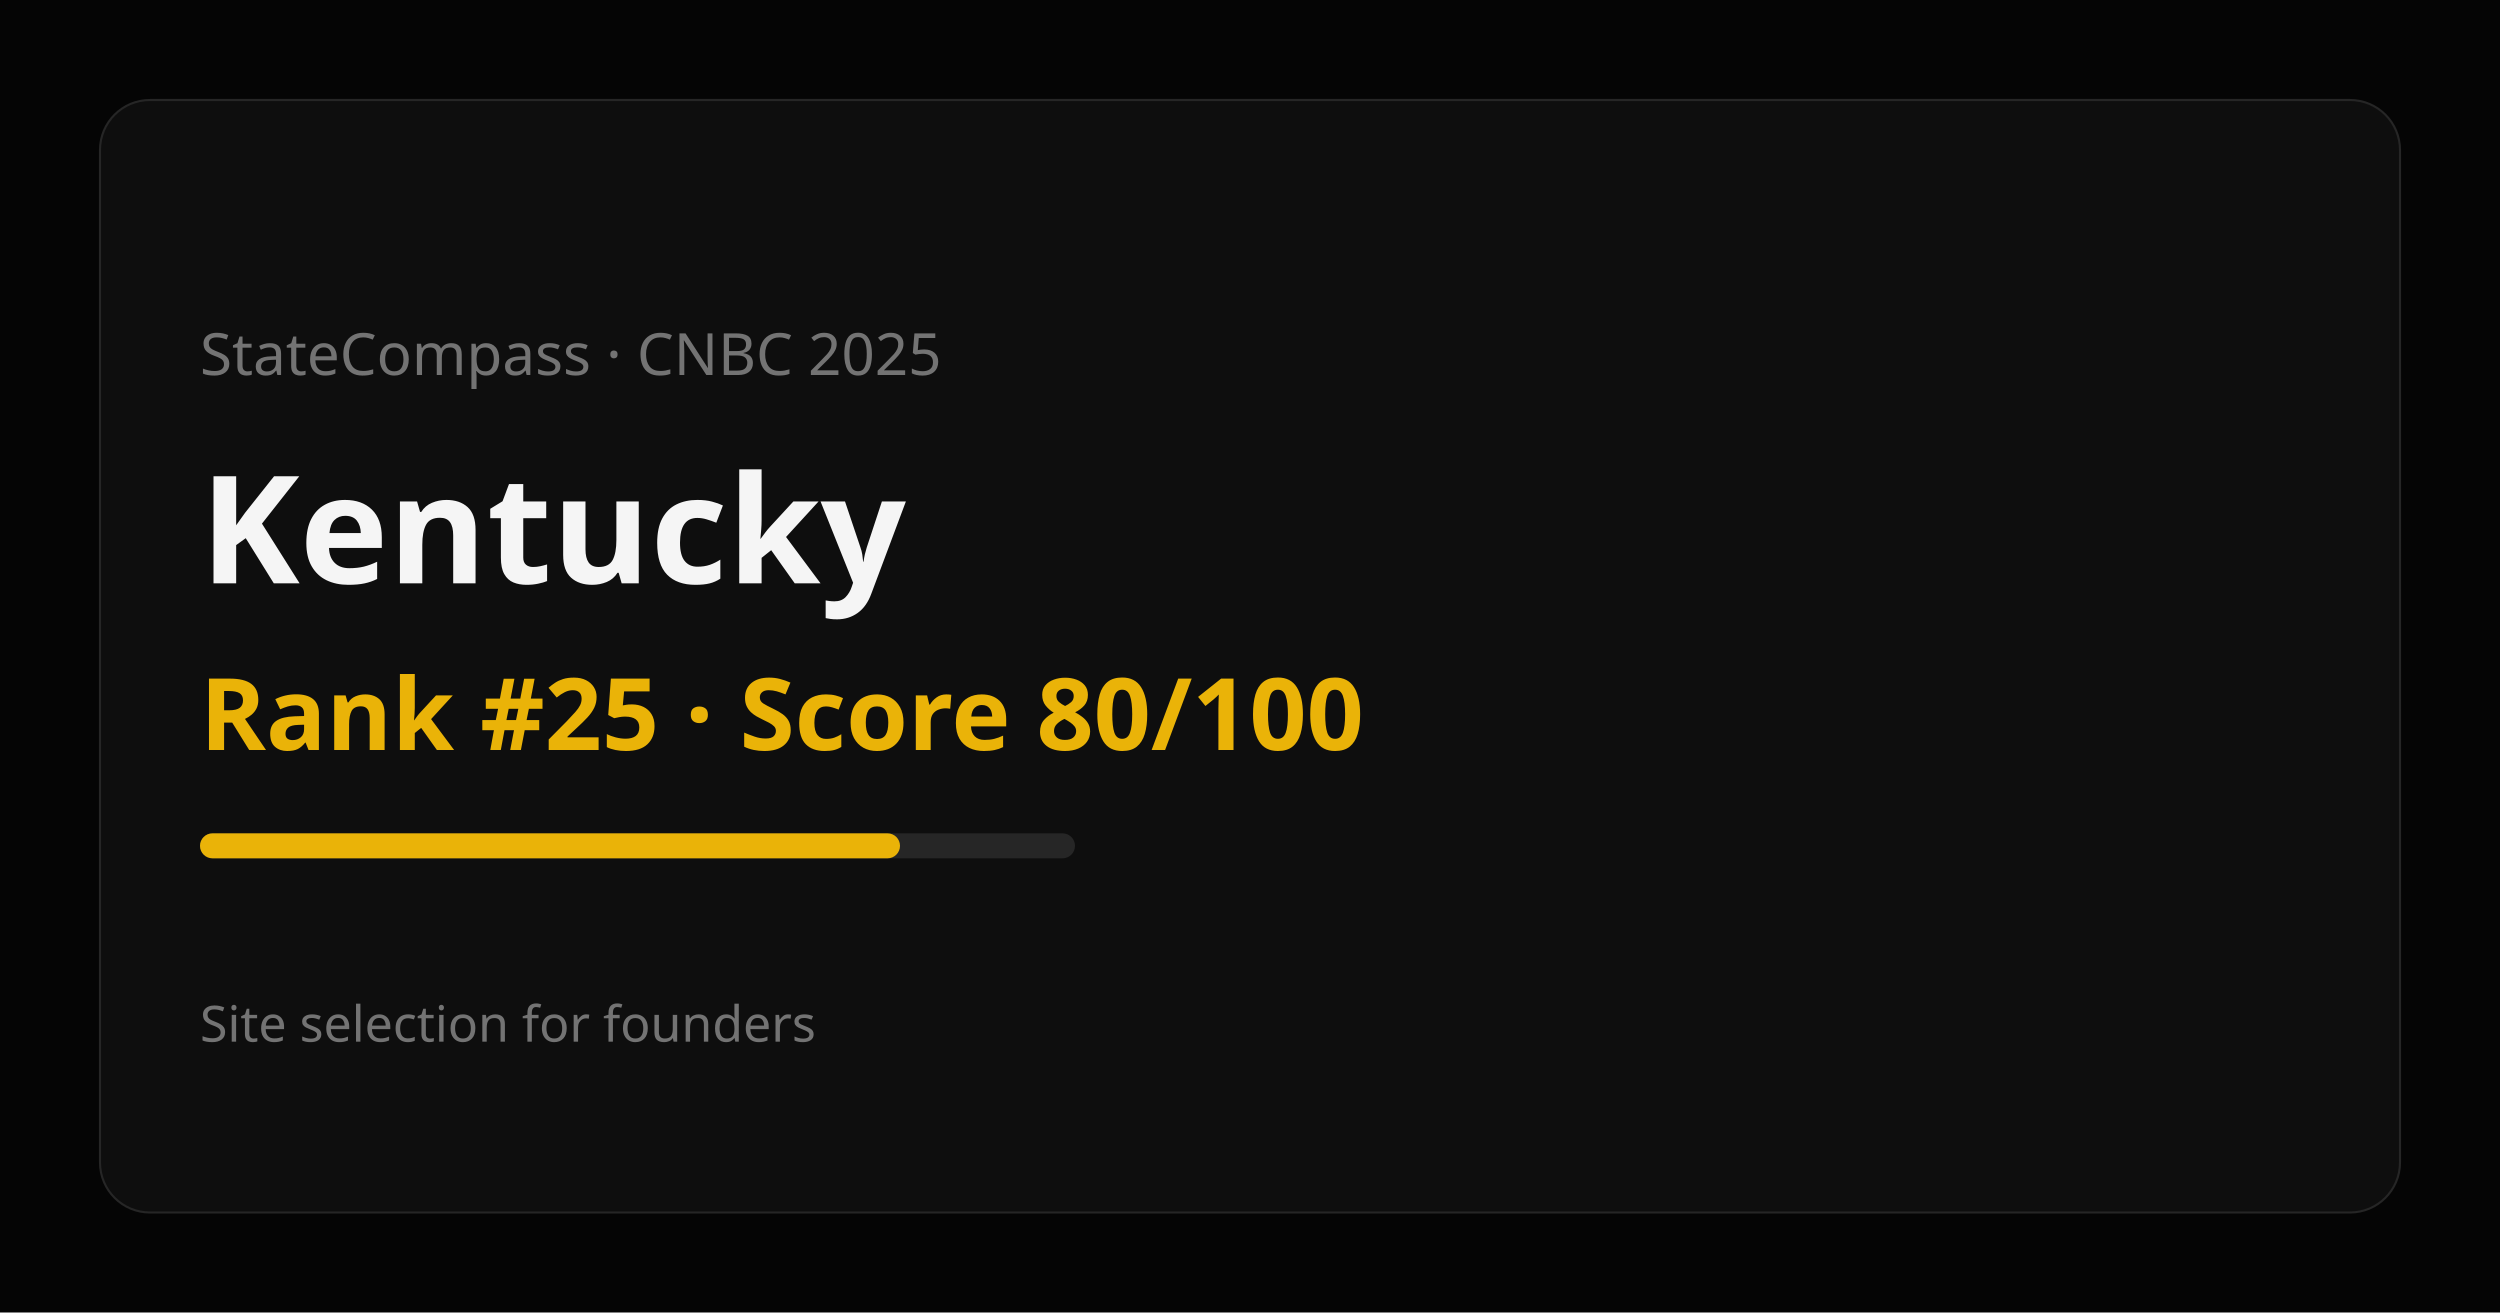
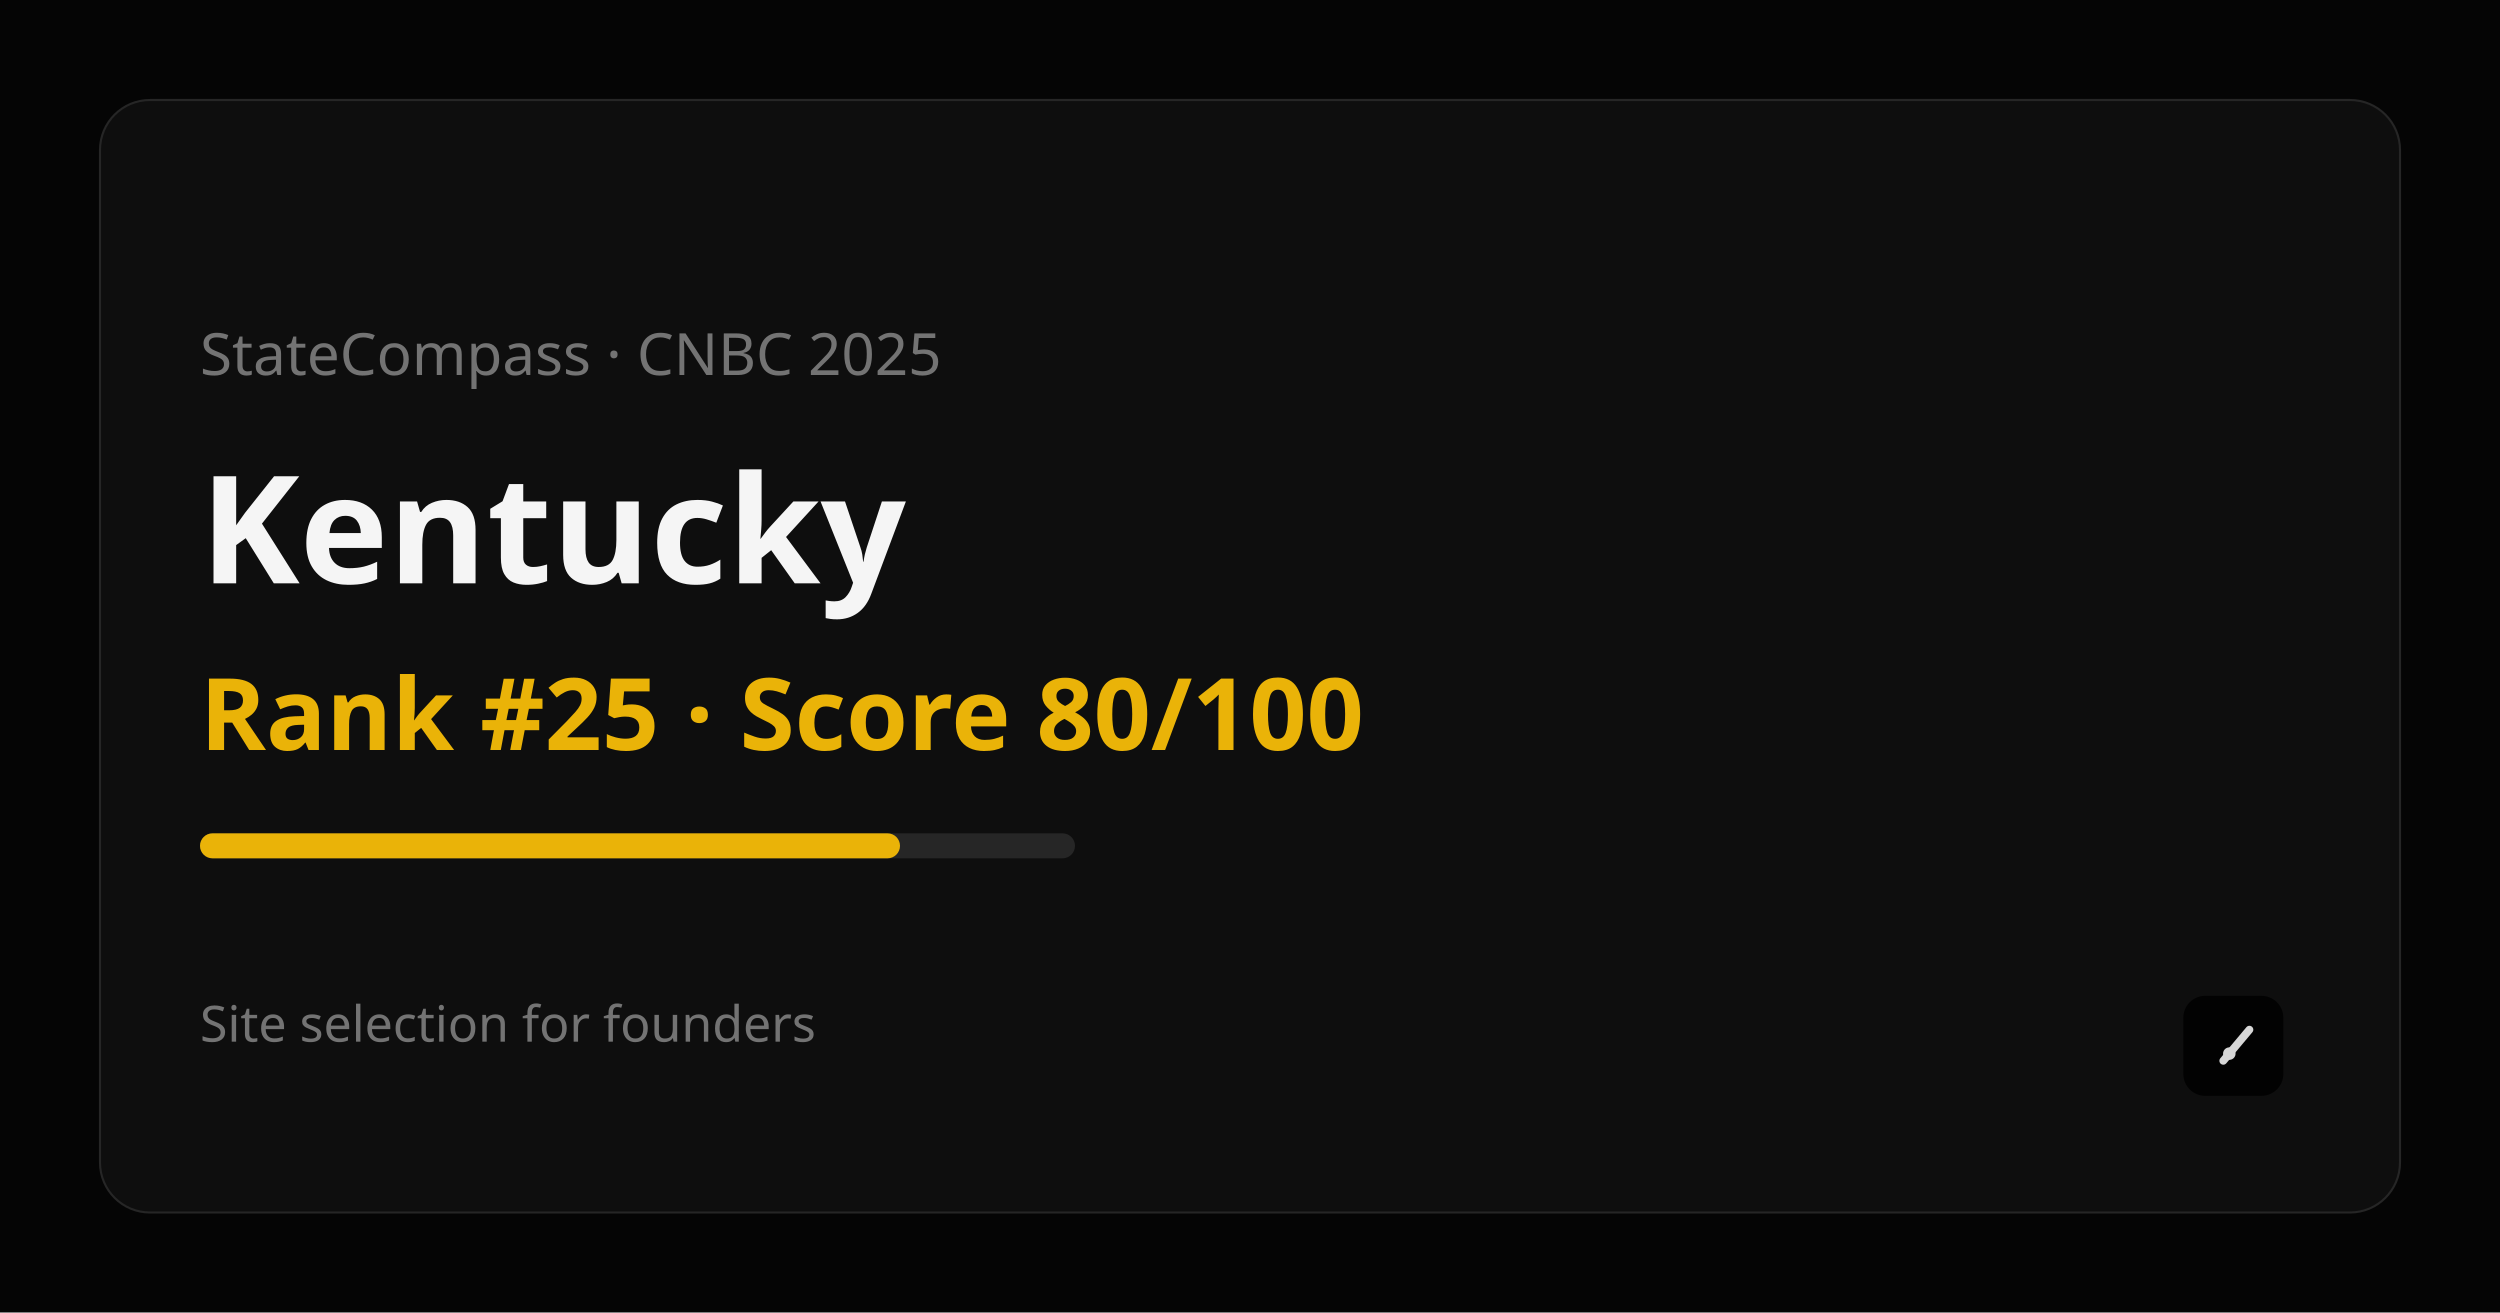
<svg xmlns="http://www.w3.org/2000/svg" width="1200" height="630" viewBox="0 0 1200 630">
  <rect width="1200" height="630" fill="#050505" />
  <rect x="48" y="48" width="1104" height="534" rx="24" fill="#0e0e0e" stroke="#262626" />
  <text x="96" y="180" fill="#737373" font-family="system-ui,sans-serif" font-size="28">StateCompass · CNBC 2025</text>
  <text x="96" y="280" fill="#f5f5f5" font-family="system-ui,sans-serif" font-size="72" font-weight="700">Kentucky</text>
  <text x="96" y="360" fill="#eab308" font-family="system-ui,sans-serif" font-size="48" font-weight="600">Rank #25 · Score 80/100</text>
  <rect x="96" y="400" width="420" height="12" rx="6" fill="#262626" />
  <rect x="96" y="400" width="336" height="12" rx="6" fill="#eab308" />
  <text x="96" y="500" fill="#737373" font-family="system-ui,sans-serif" font-size="24">Site selection for founders</text>
+   <g transform="translate(1104, 534)" opacity="0.85">
+     <g transform="translate(-56, -56)">
+       <rect width="48" height="48" rx="10.5" fill="#000000" />
+       <g transform="translate(24.00,25.44) rotate(40)">
+         <line x1="0" y1="3.00" x2="0" y2="-12.00" stroke="#fafafa" stroke-width="3.75" stroke-linecap="round" />
+         <line x1="0" y1="3.00" x2="0" y2="7.50" stroke="#fafafa" stroke-width="3.75" stroke-linecap="round" />
+         <circle cx="0" cy="3.00" r="3.00" fill="#fafafa" />
+       </g>
+     </g>
+   </g>
</svg>
